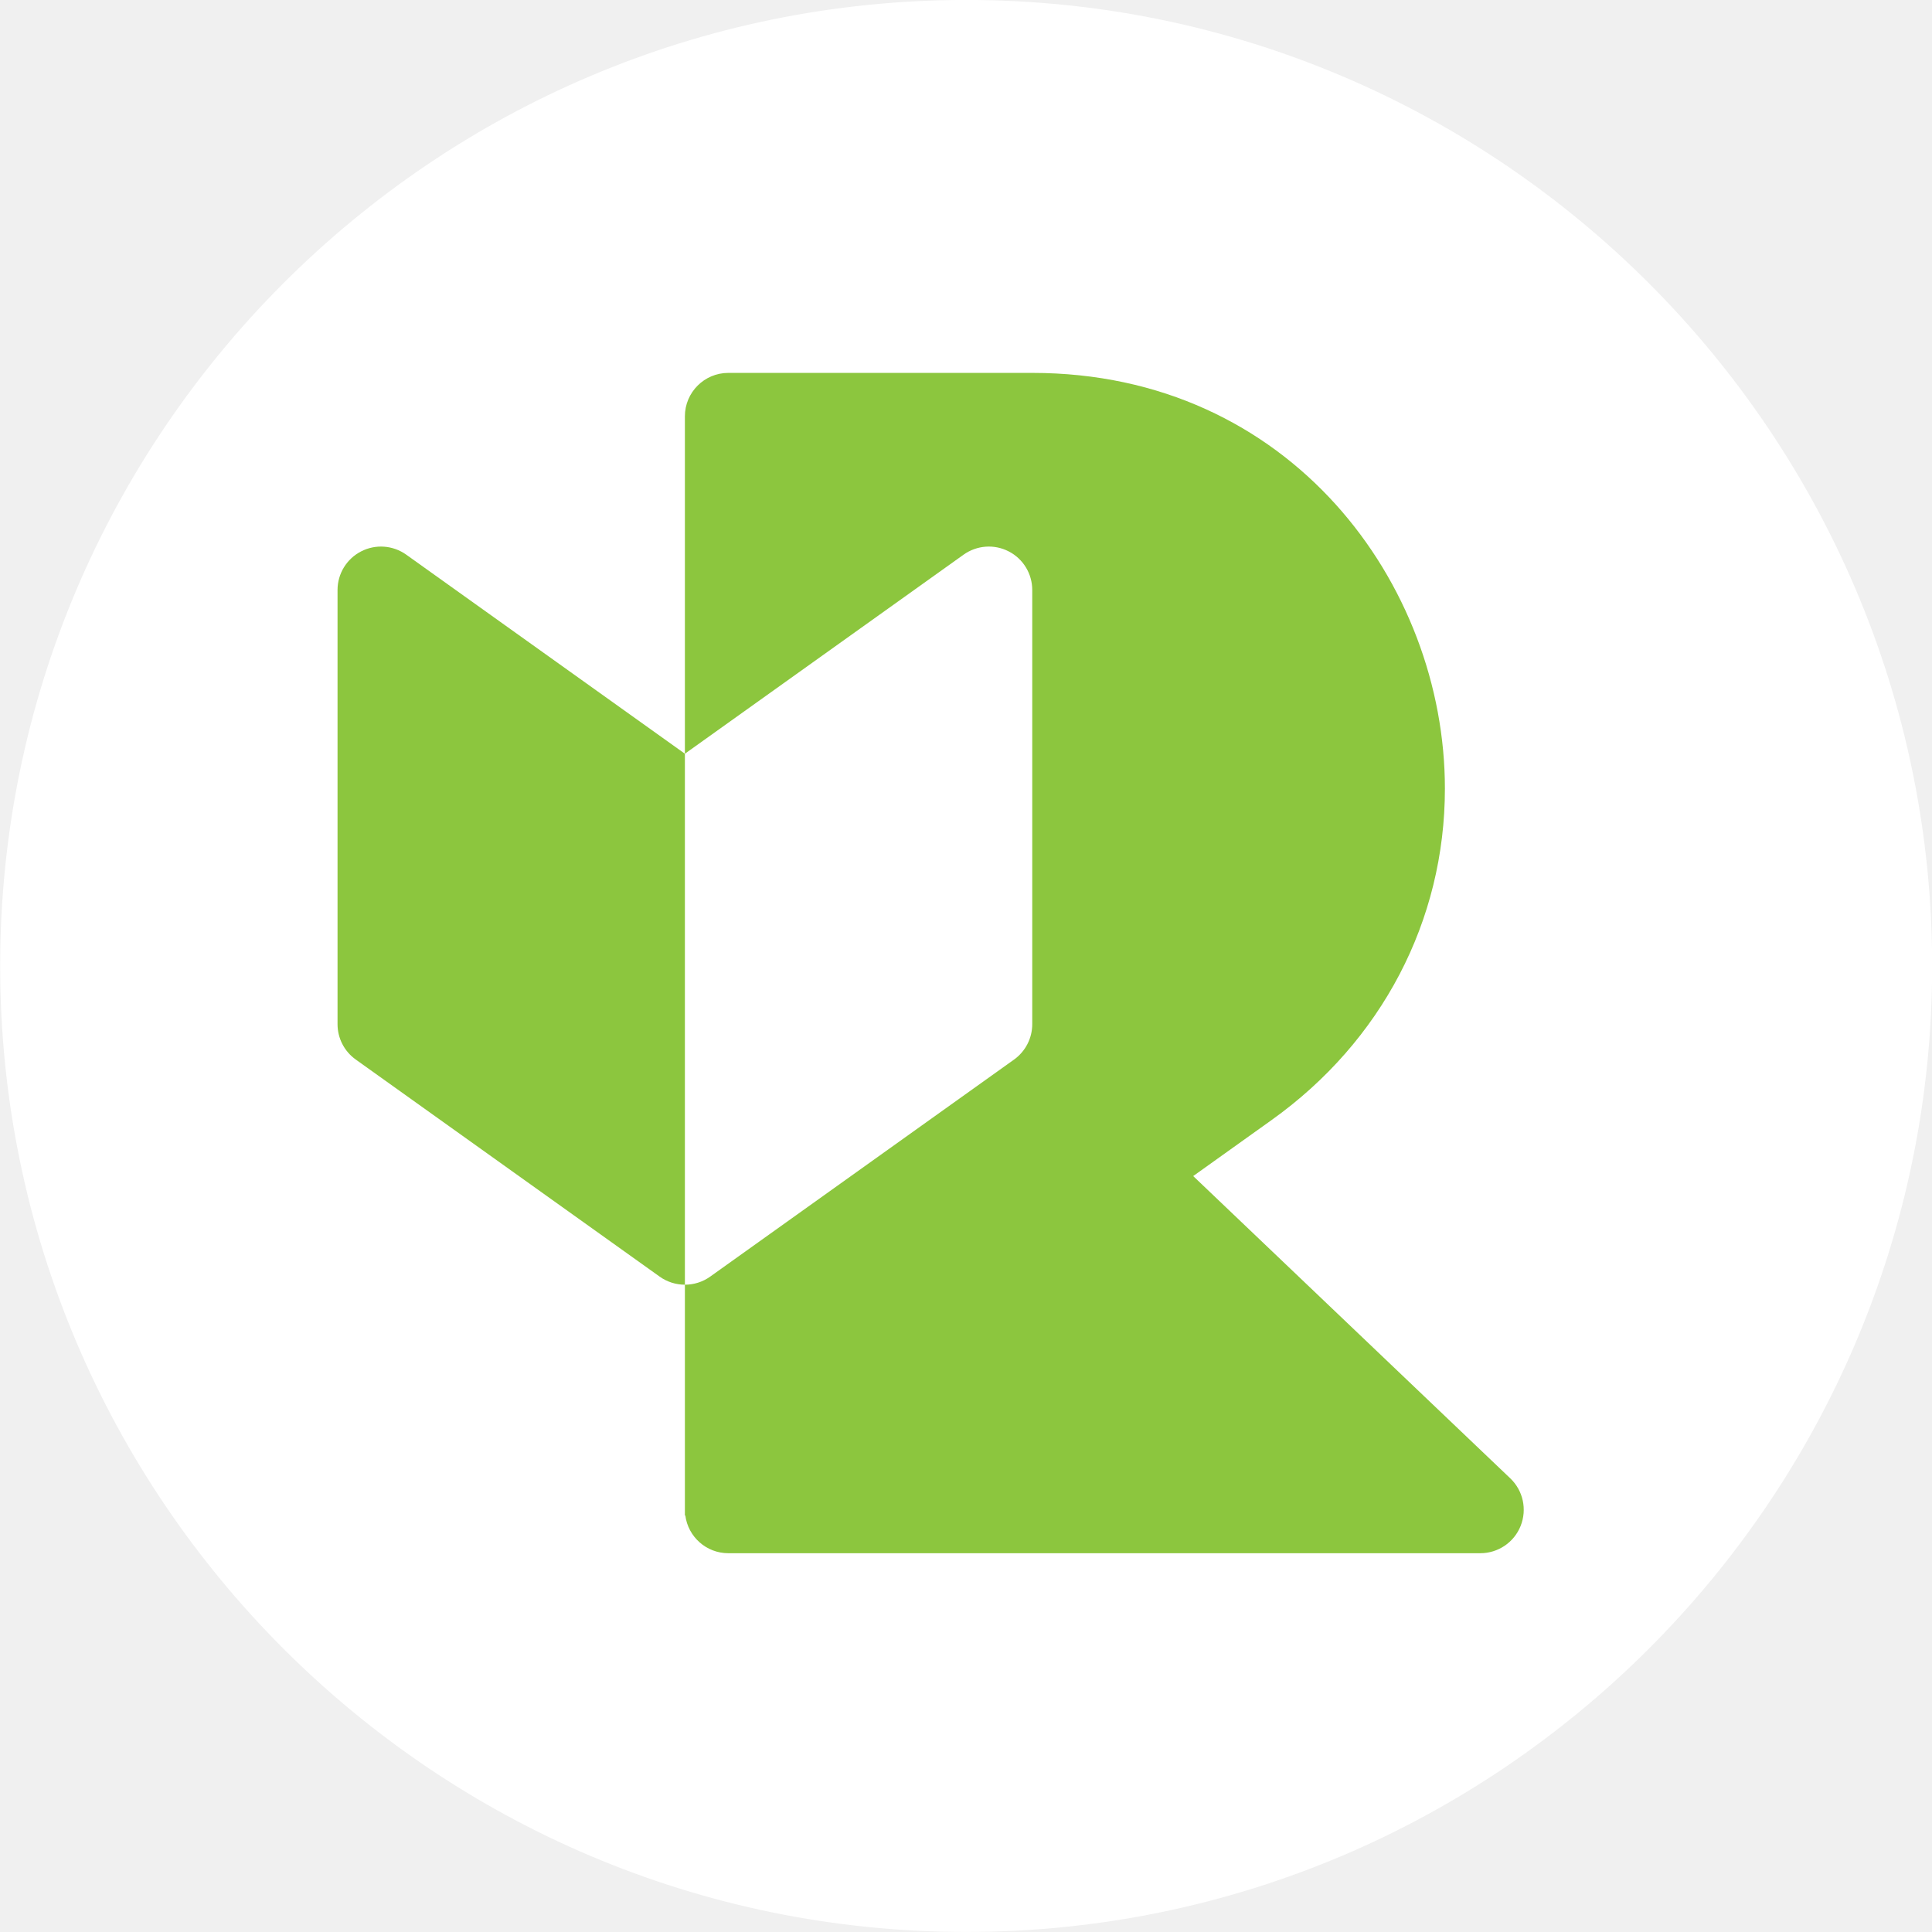
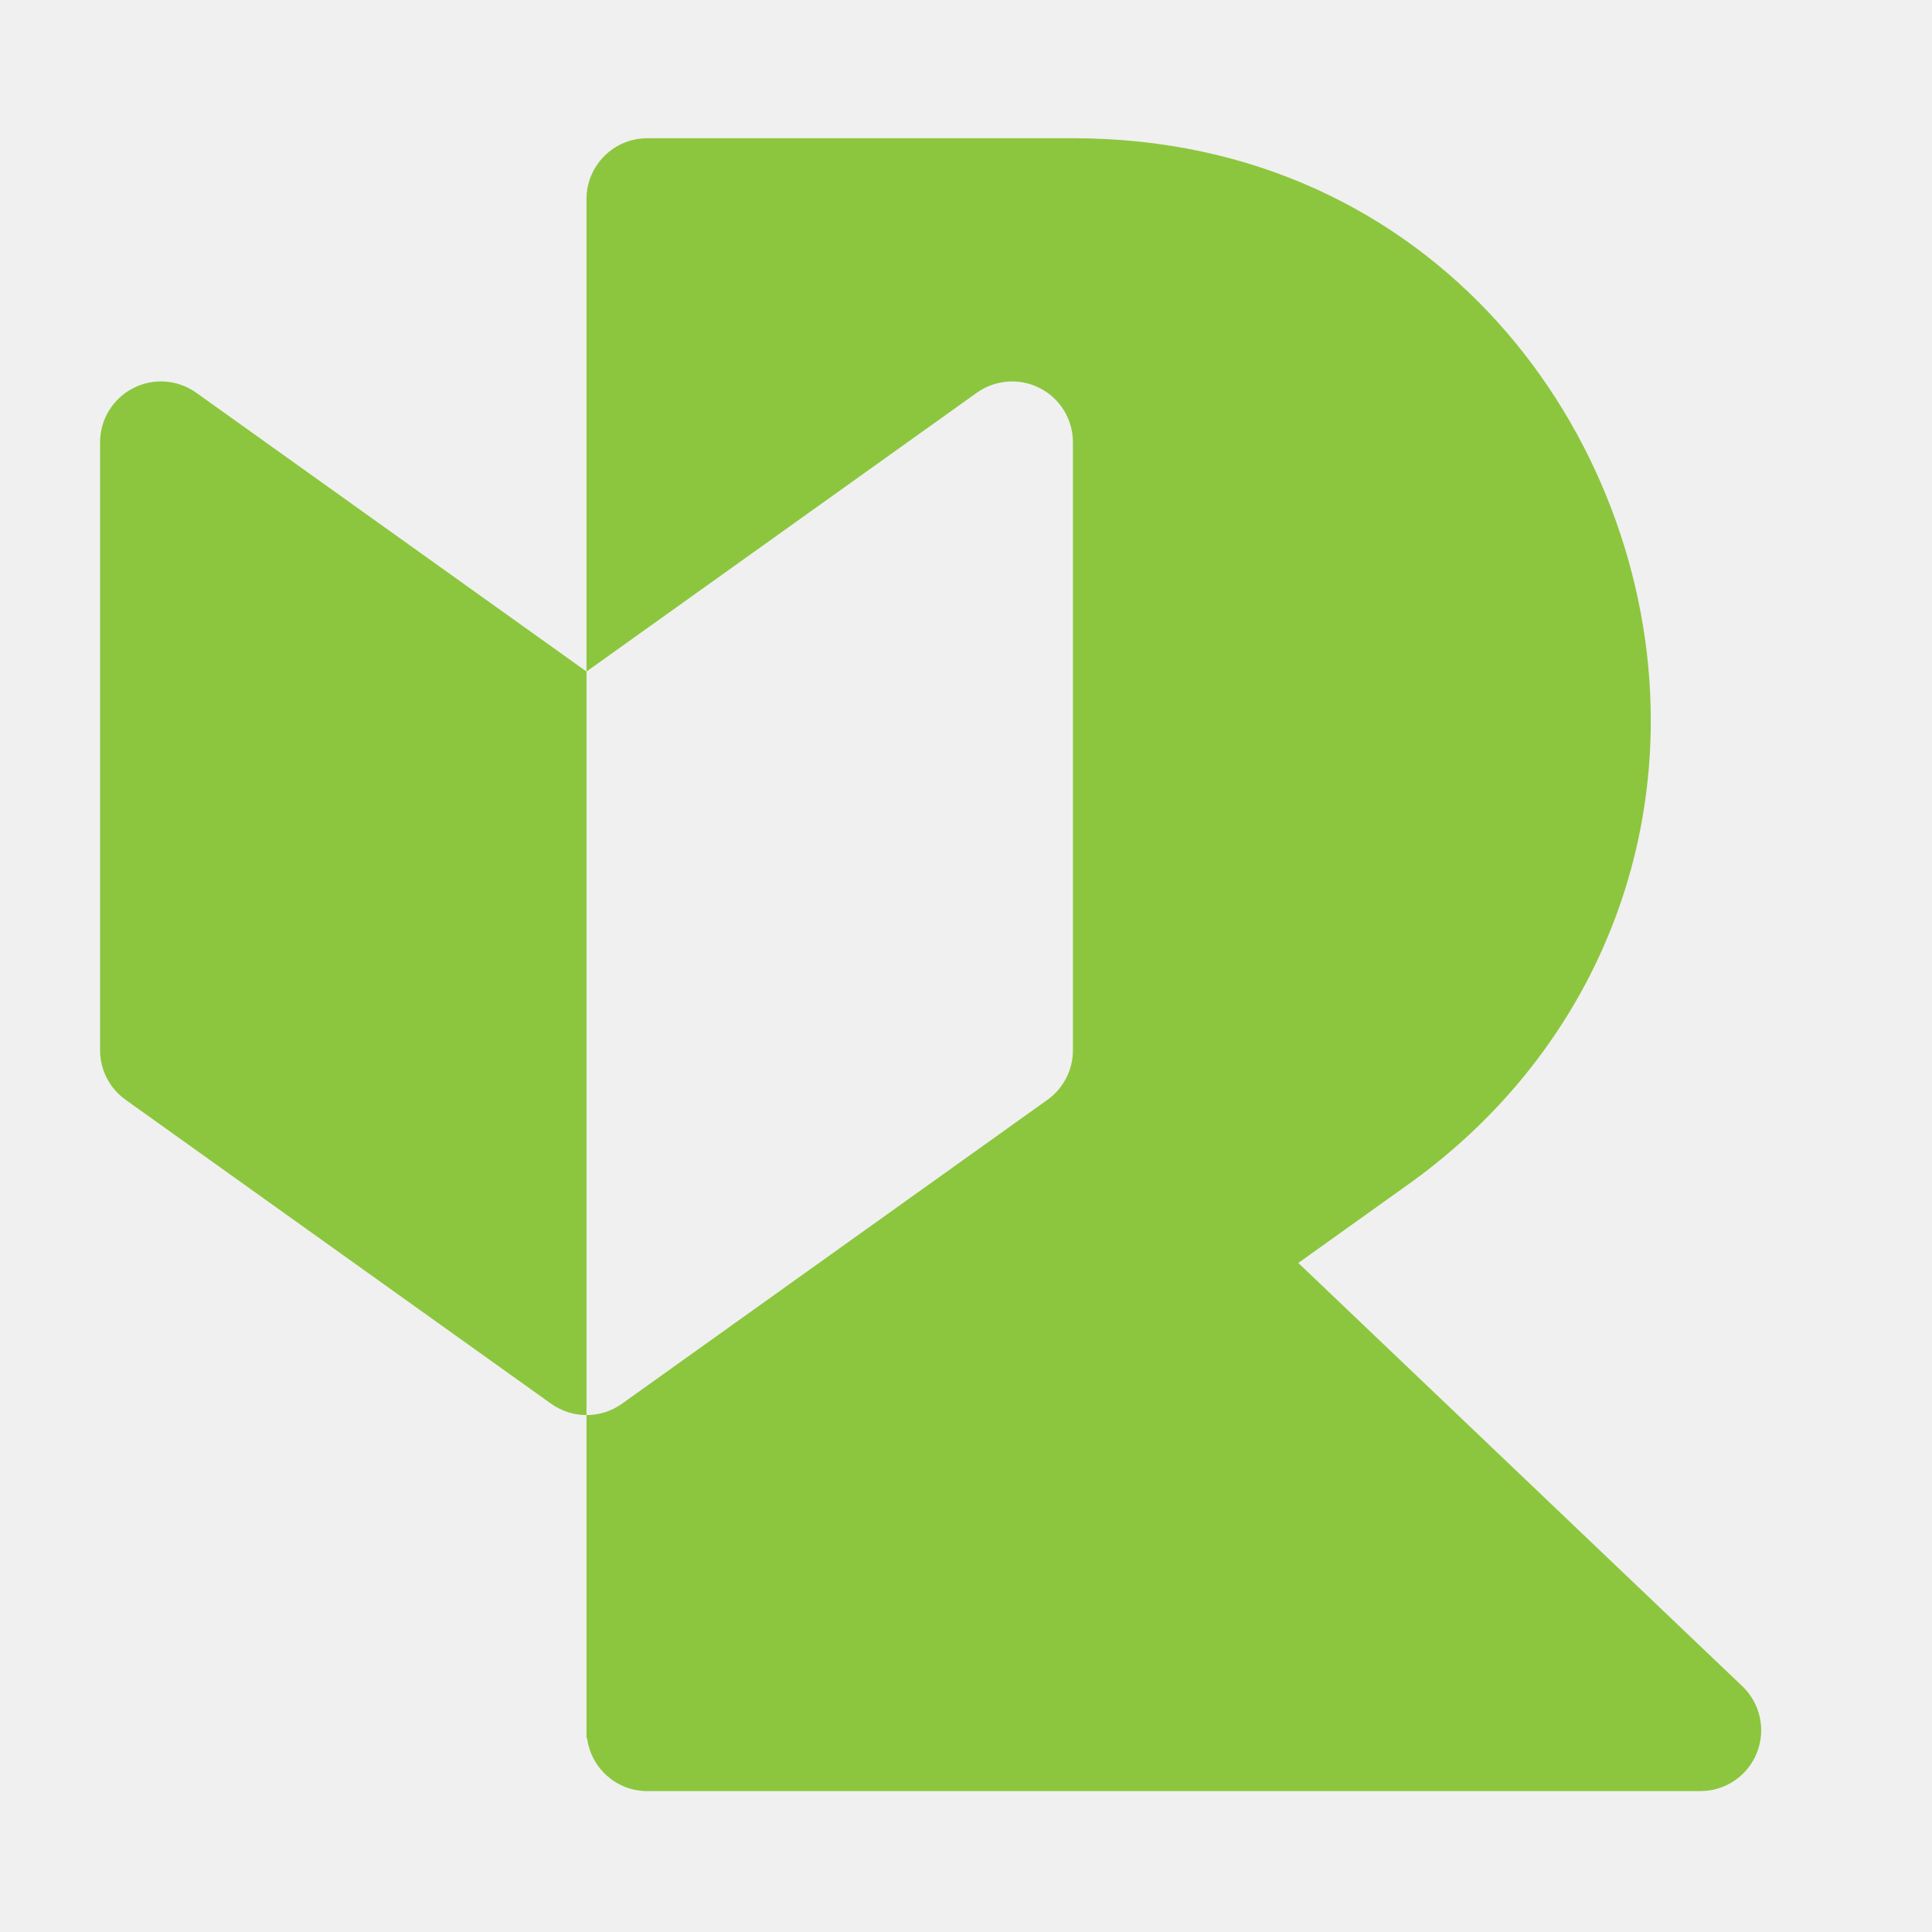
<svg xmlns="http://www.w3.org/2000/svg" width="601" height="601" viewBox="0 0 601 601" fill="none">
-   <g clip-path="url(#clip0_11_2)">
-     <path d="M601.048 300.487C601.048 466.172 466.233 600.987 300.548 600.987C134.862 600.987 0.048 466.172 0.048 300.487C0.048 134.801 134.862 -0.013 300.548 -0.013C466.233 -0.013 601.048 134.801 601.048 300.487Z" fill="white" />
-     <path d="M213.054 234.467V399.64C210.312 399.64 207.557 398.803 205.207 397.128L110.66 329.595C107.107 327.056 105 322.962 105 318.6V183.533C105 178.468 107.836 173.835 112.335 171.527C116.832 169.202 122.248 169.607 126.368 172.539L213.054 234.467Z" fill="#8CC63E" />
-     <path d="M473.031 474.685C470.991 479.804 466.021 483.167 460.497 483.167H226.56C219.699 483.167 214.054 478.047 213.188 471.429H213.054V399.641C215.809 399.641 218.565 398.804 220.915 397.129L315.462 329.595C319 327.057 321.107 322.963 321.107 318.6V183.533C321.107 178.469 318.285 173.836 313.787 171.527C309.29 169.203 303.873 169.608 299.754 172.54L213.054 234.468V129.507C213.054 122.05 219.105 116 226.56 116H321.122C401.459 116 449.476 181.751 449.476 245.314C449.476 286.373 429.836 323.936 395.596 348.397L371.176 365.847L469.817 459.881C473.814 463.69 475.083 469.551 473.031 474.685Z" fill="#8CC63E" />
-   </g>
-   <defs>
-     <clipPath id="clip0_11_2">
-       <rect width="601" height="601" fill="white" />
-     </clipPath>
-   </defs>
+   <path d="M182.447 208.897V440.199C178.607 440.199 174.749 439.027 171.459 436.682L39.059 342.111C34.083 338.555 31.133 332.823 31.133 326.714V137.571C31.133 130.478 35.105 123.99 41.404 120.758C47.702 117.503 55.287 118.07 61.056 122.176L182.447 208.897Z" fill="#8CC63E" />
+   <path d="M546.509 545.289C543.653 552.457 536.693 557.167 528.957 557.167H201.362C191.753 557.167 183.847 549.998 182.636 540.73H182.447V440.2C186.305 440.2 190.165 439.028 193.456 436.682L325.856 342.111C330.811 338.556 333.761 332.823 333.761 326.714V137.571C333.761 130.479 329.81 123.991 323.51 120.758C317.213 117.503 309.627 118.07 303.859 122.176L182.447 208.898V61.914C182.447 51.473 190.922 43 201.362 43H333.781C446.284 43 513.524 135.076 513.524 224.087C513.524 281.585 486.021 334.185 438.073 368.44L403.876 392.877L542.009 524.558C547.607 529.892 549.384 538.1 546.509 545.289Z" fill="#8CC63E" />
</svg>
